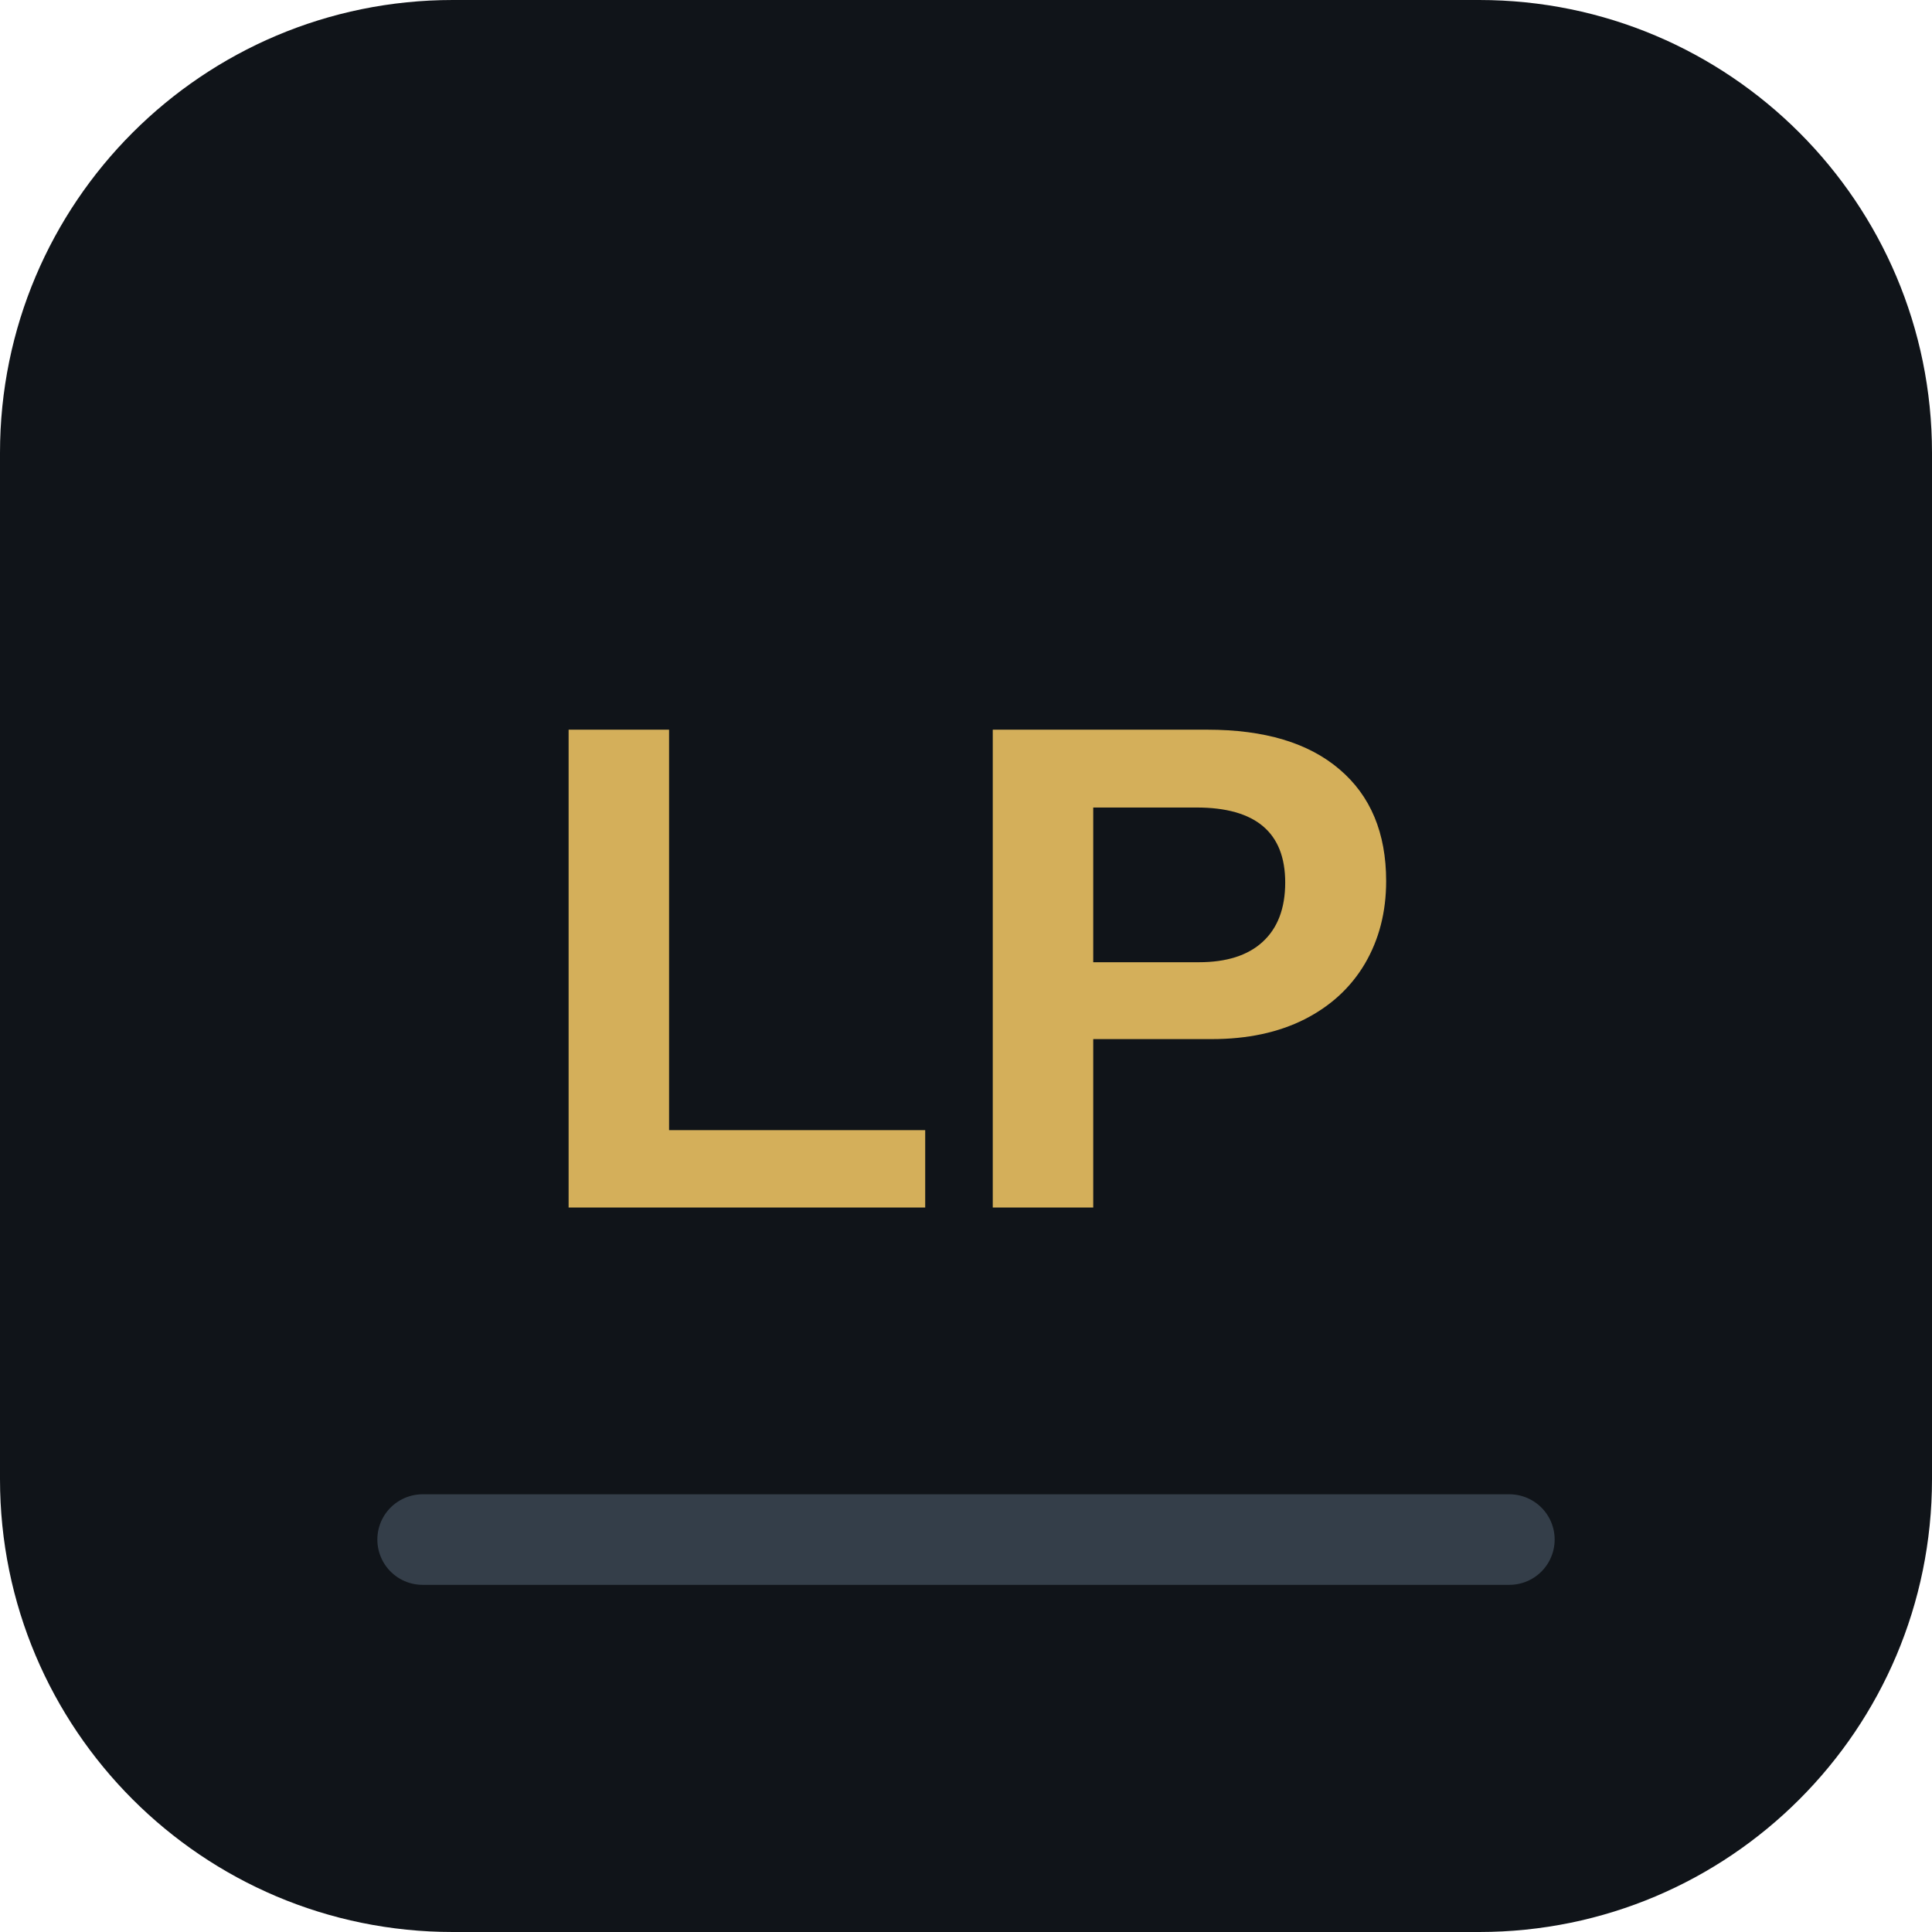
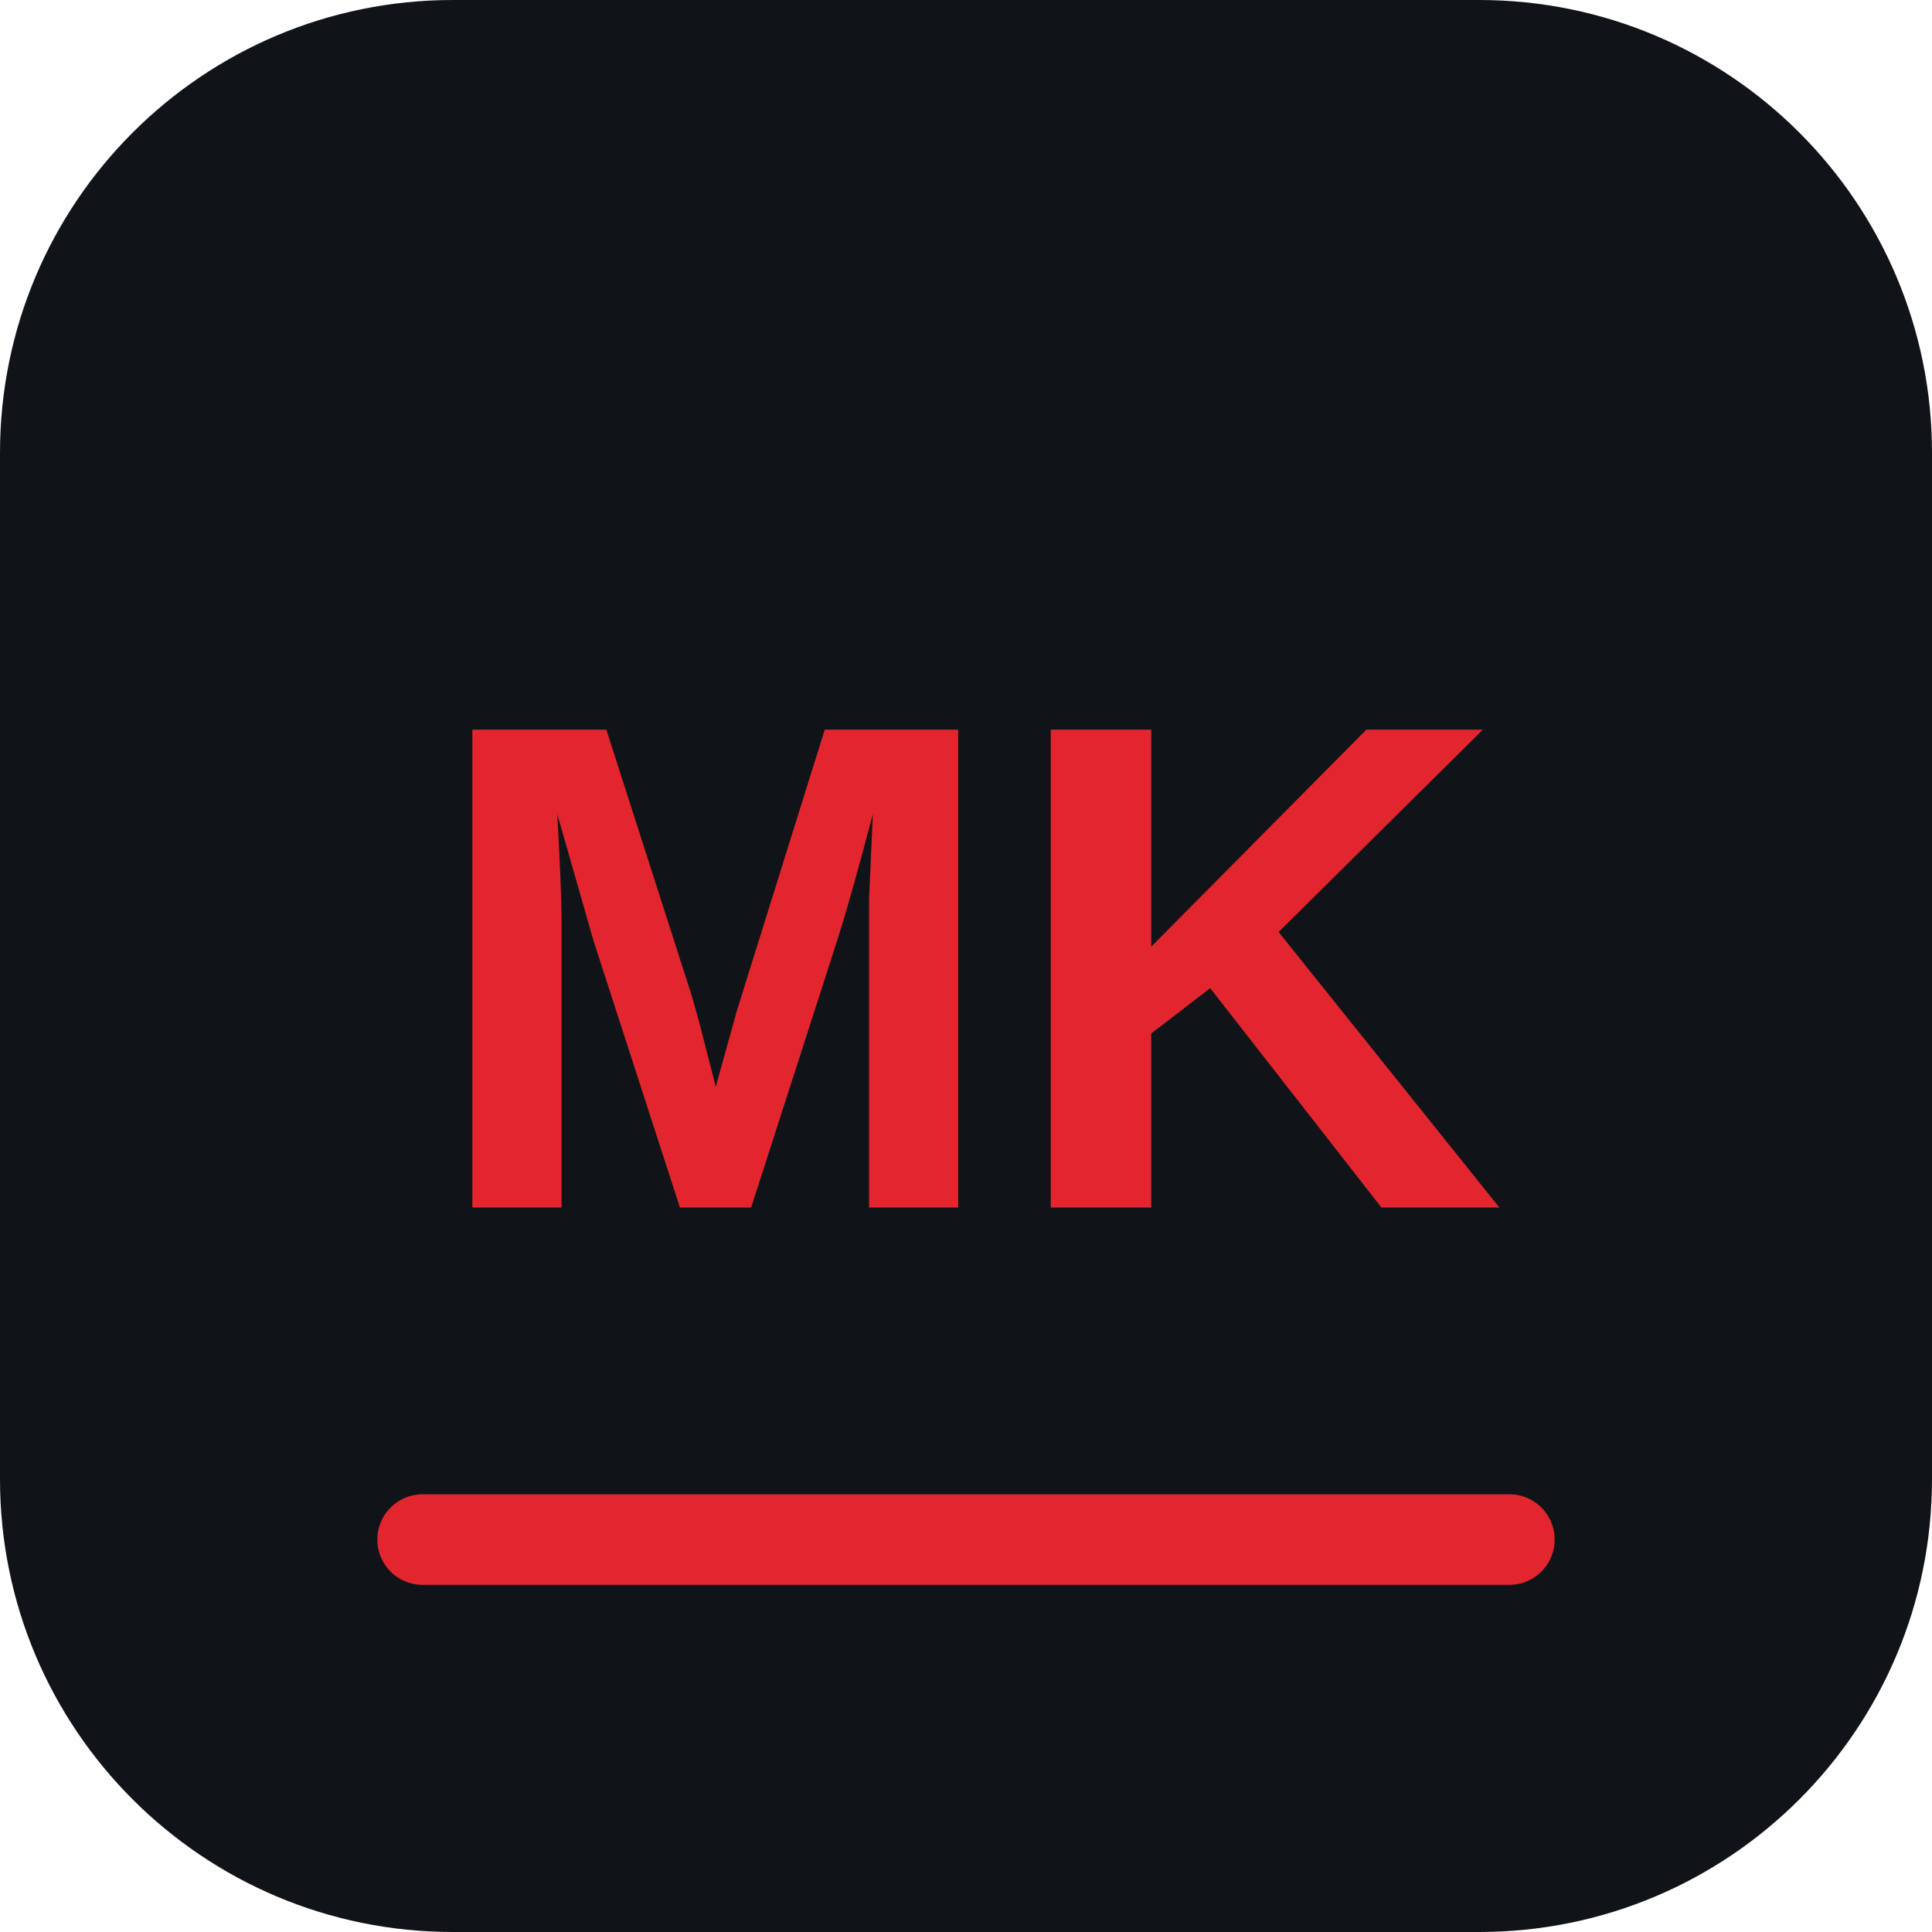
<svg xmlns="http://www.w3.org/2000/svg" viewBox="0 0 64 64">
  <rect width="64" height="64" rx="15" fill="#101419" />
-   <text x="32" y="40" text-anchor="middle" fill="#d4af5a" font-family="Arial, sans-serif" font-size="23" font-weight="700">LP</text>
-   <path d="M14 51h36" stroke="#343e49" stroke-width="3" stroke-linecap="round" />
+   <text x="32" y="40" text-anchor="middle" fill="#e3262e" font-family="Arial, sans-serif" font-size="23" font-weight="700">MK</text>
+   <path d="M14 51h36" stroke="#e3262e" stroke-width="3" stroke-linecap="round" />
</svg>
